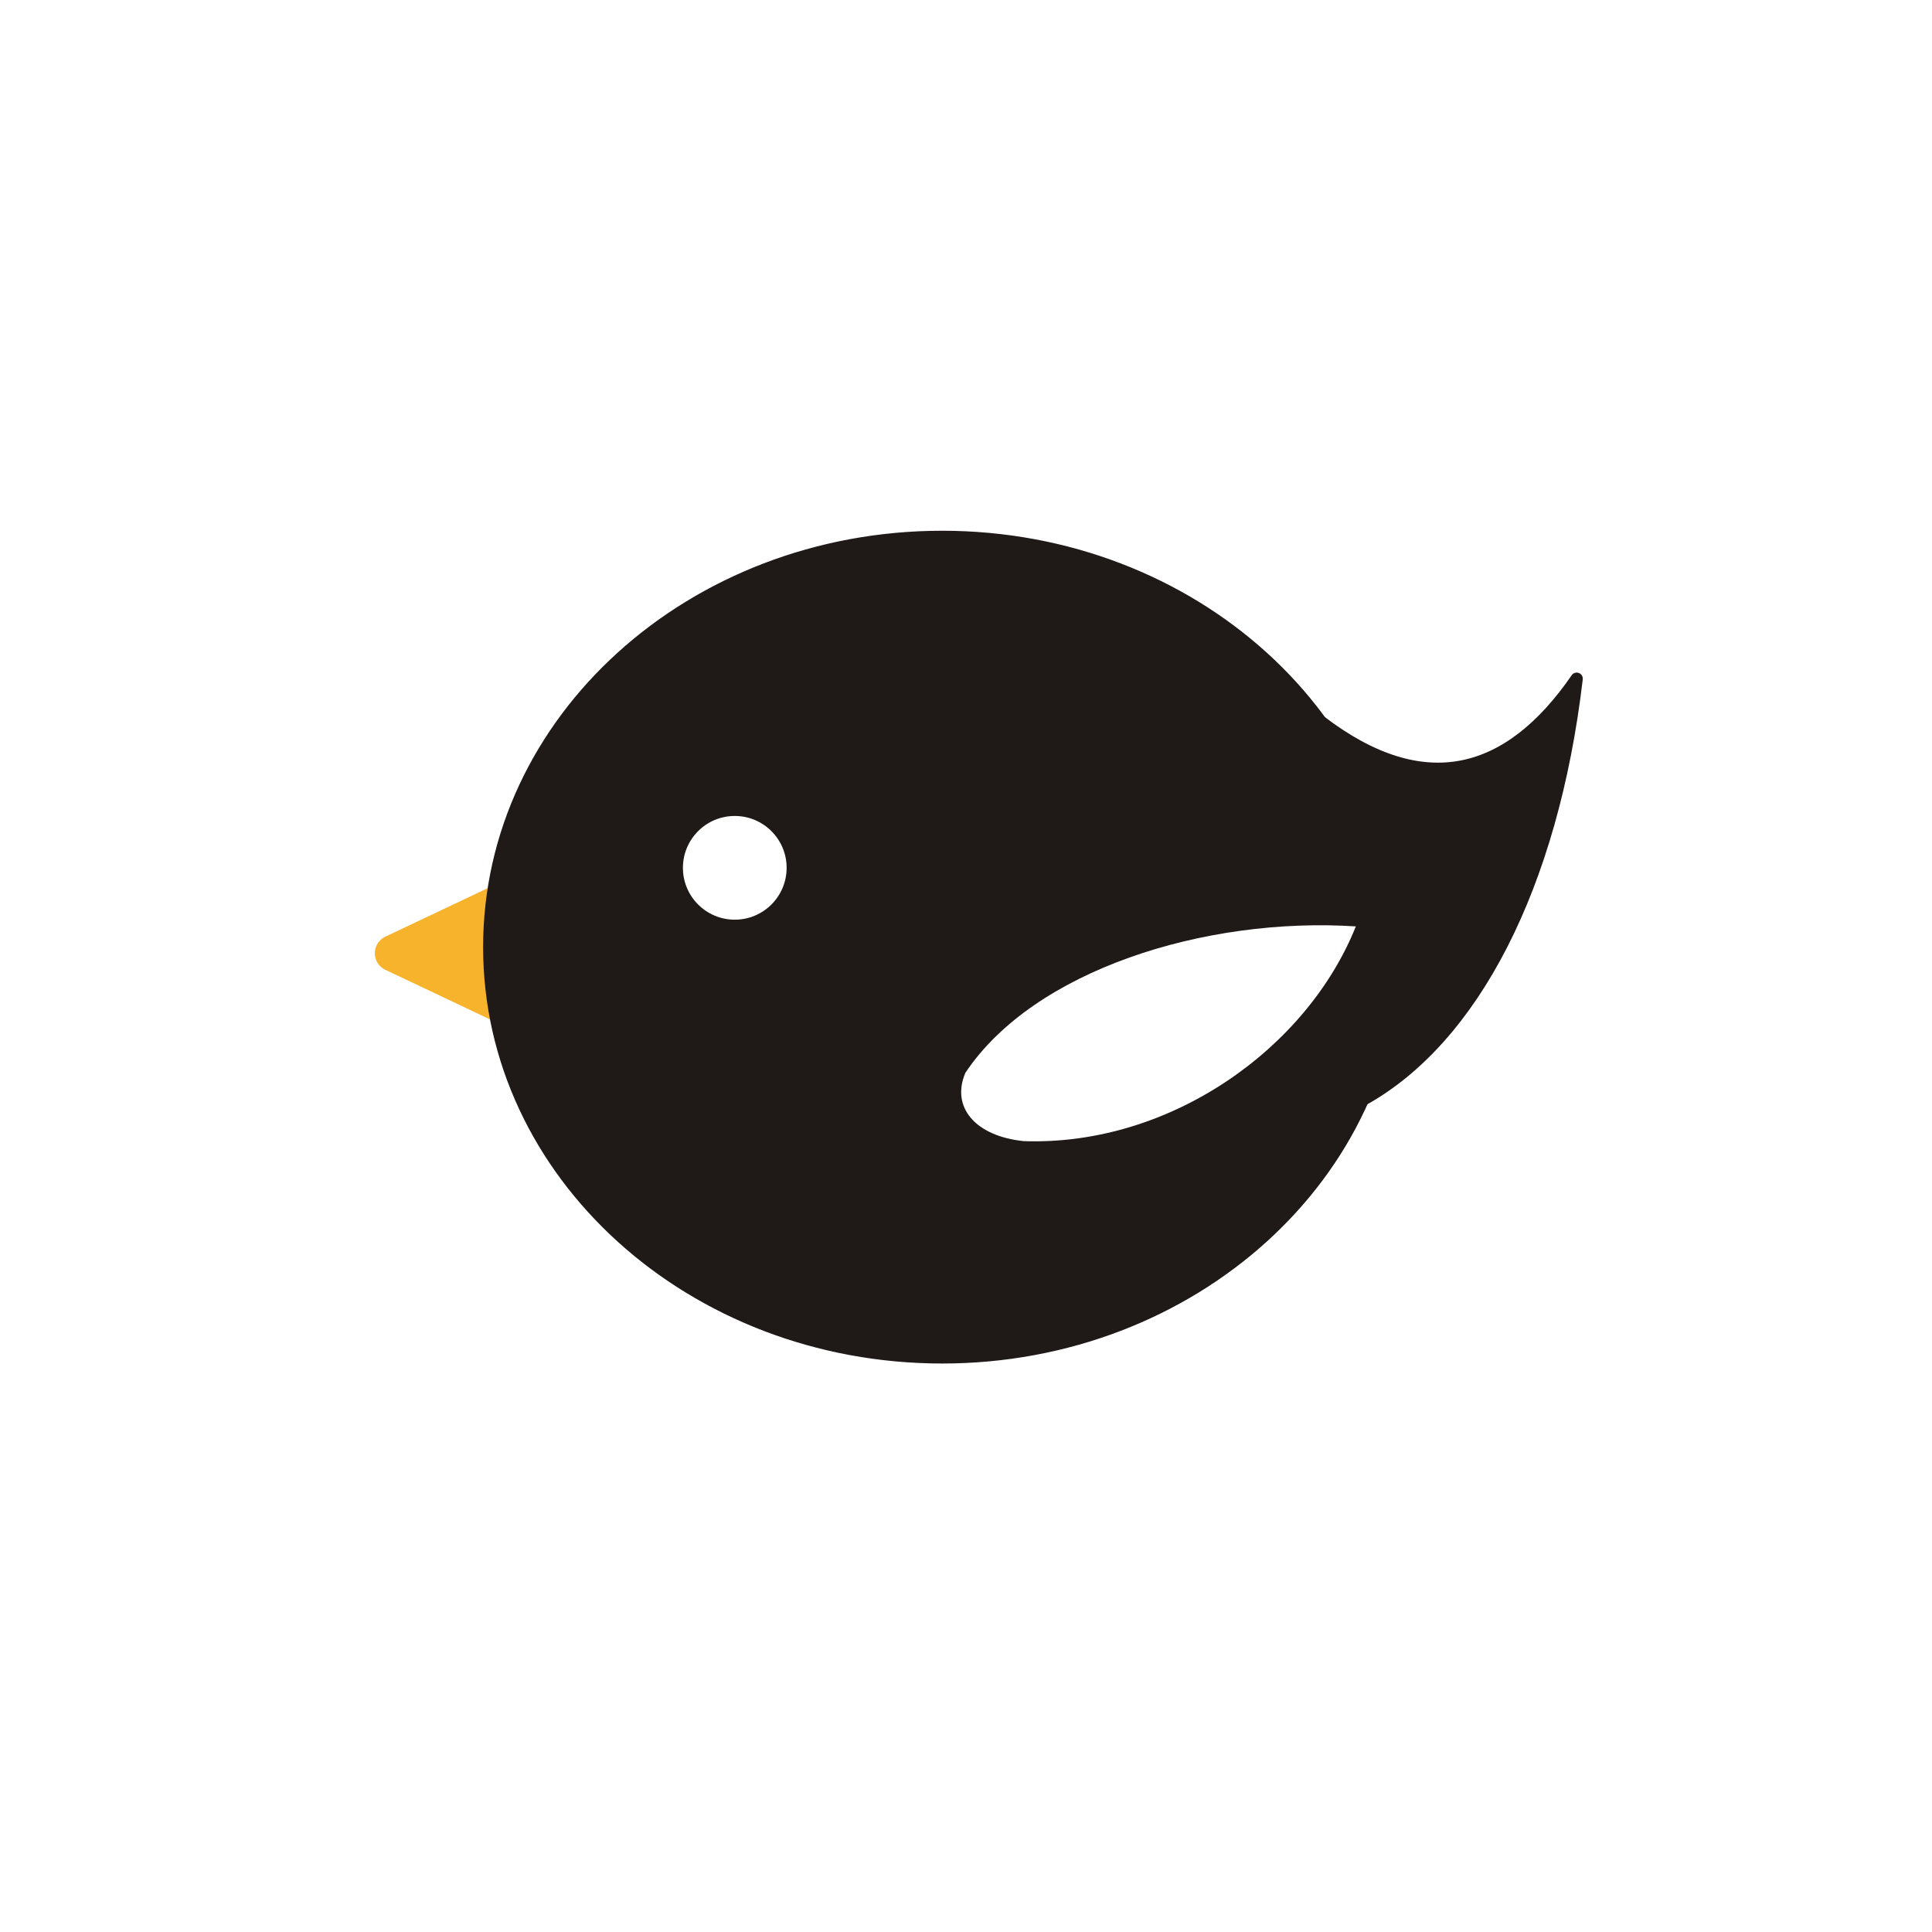
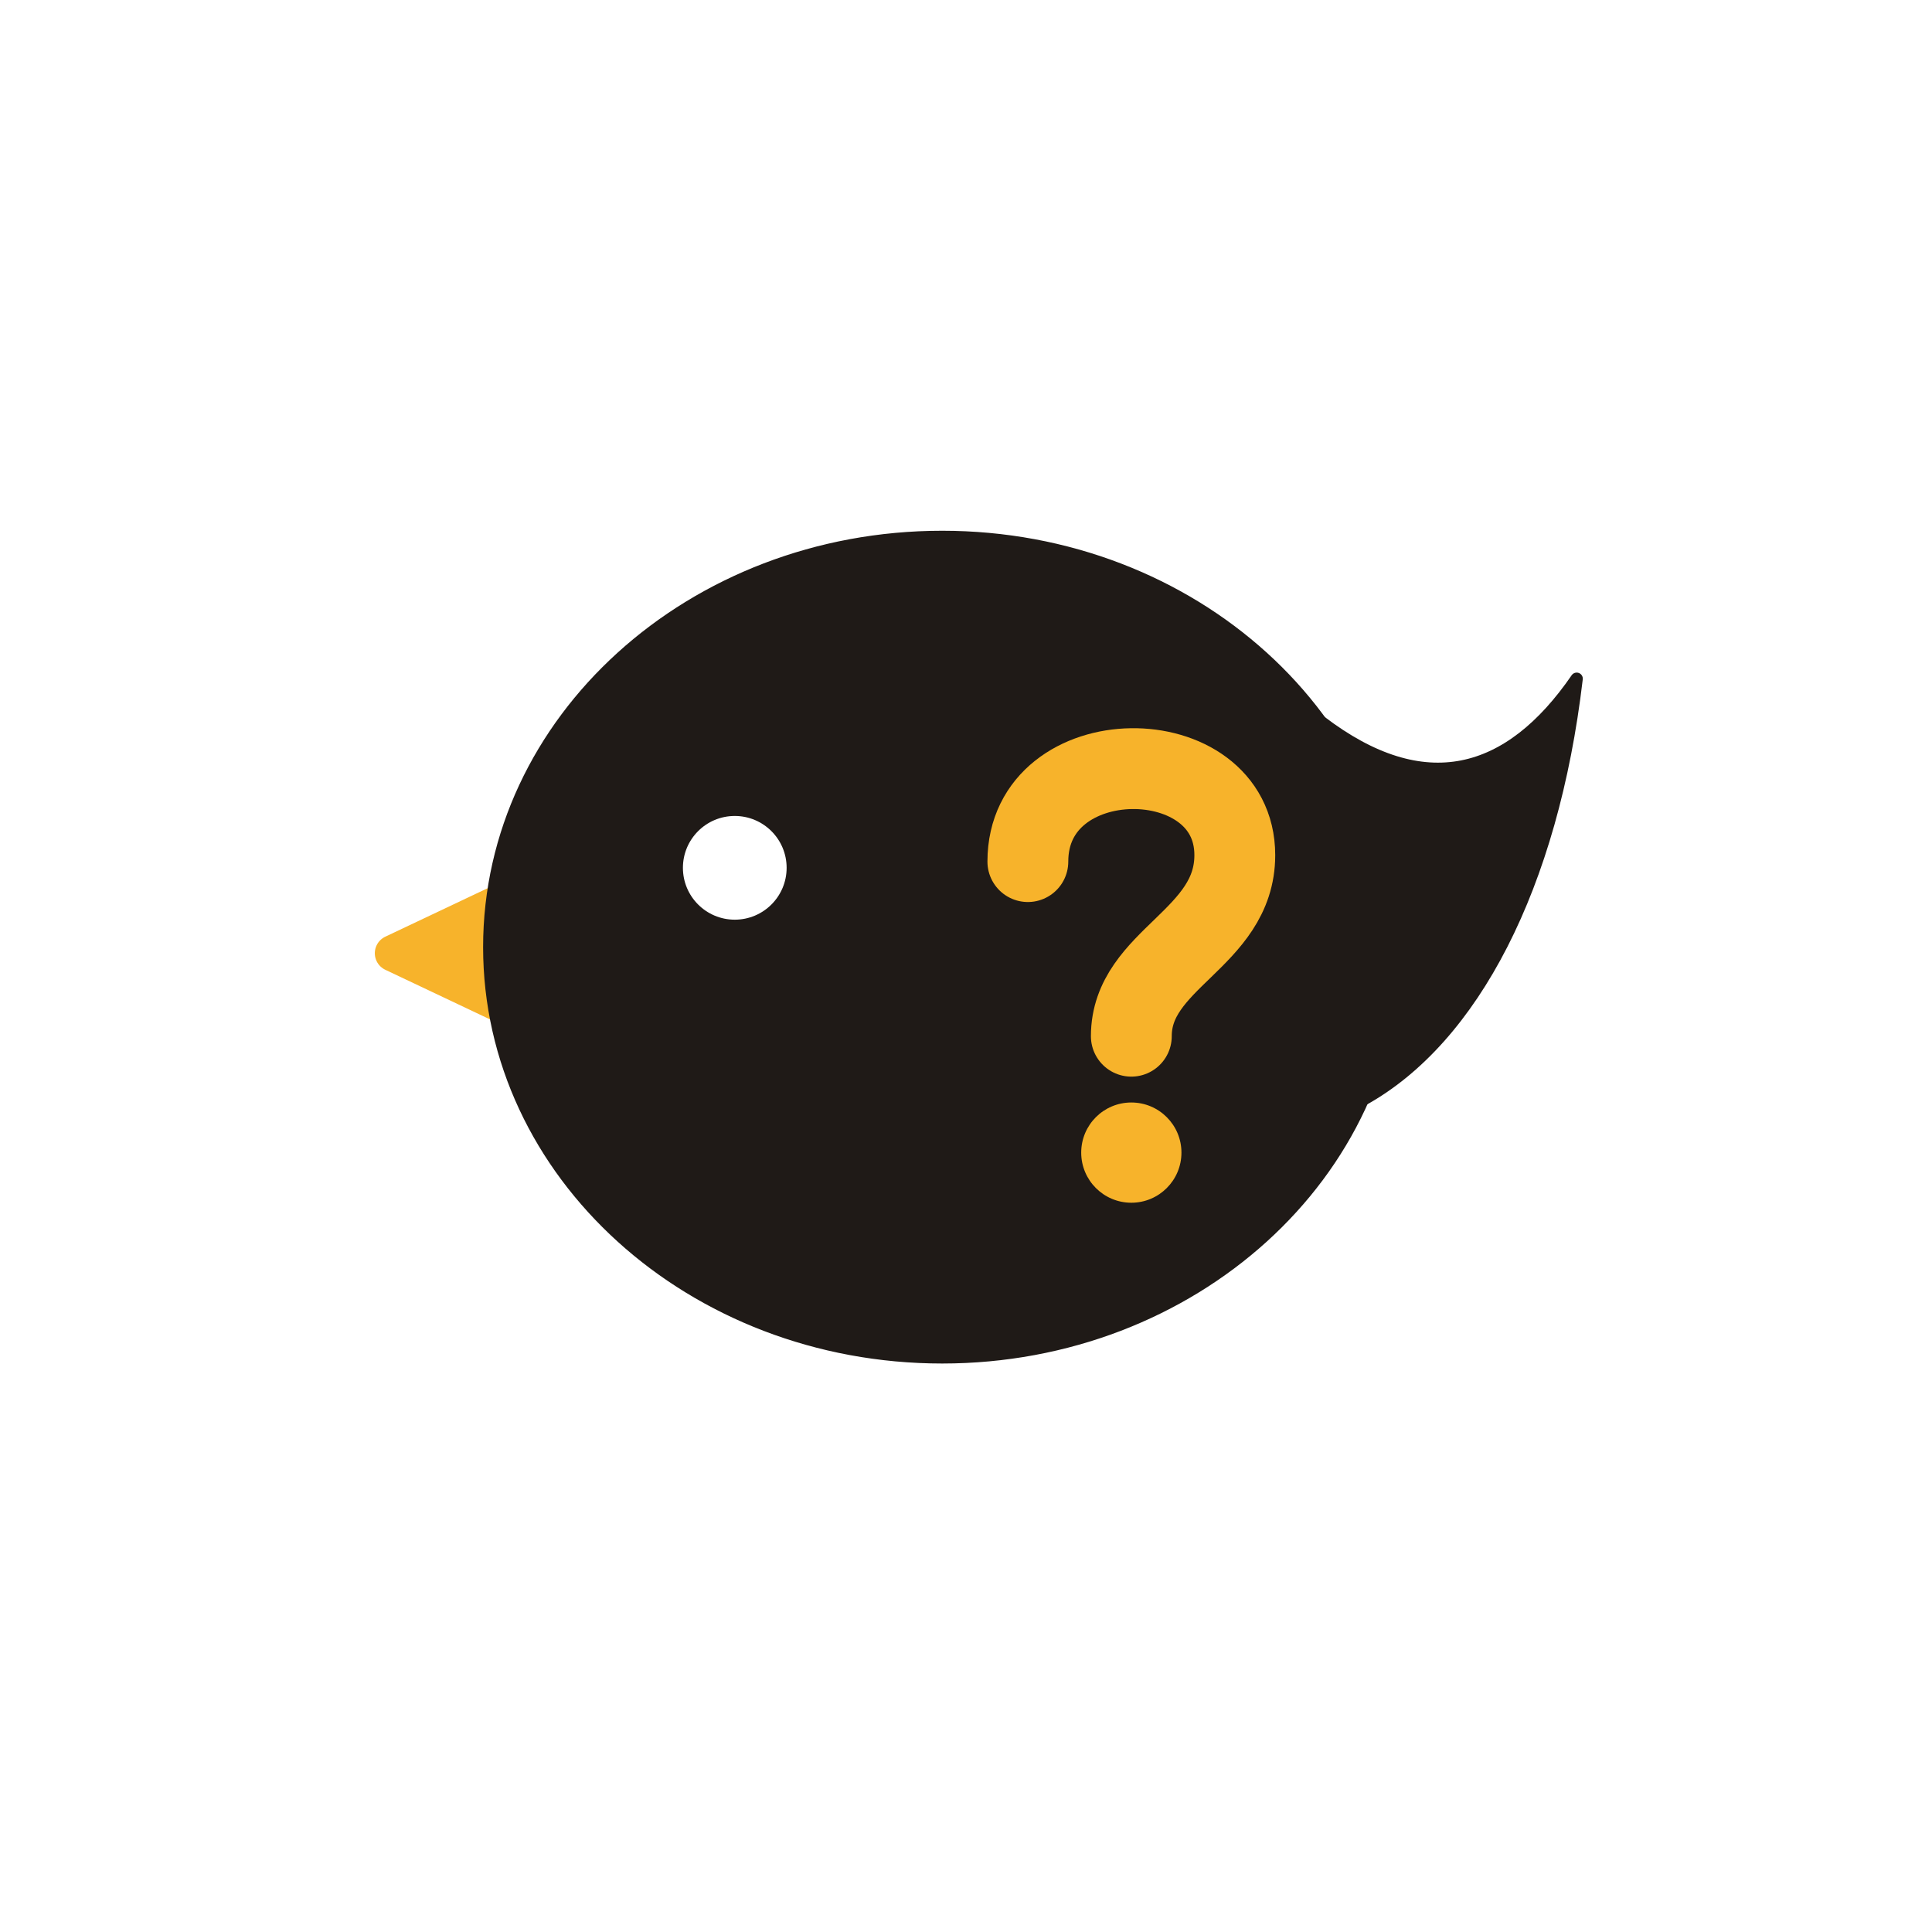
<svg xmlns="http://www.w3.org/2000/svg" viewBox="0 0 512 512">
  <rect width="512" height="512" fill="#ffffff" />
  <g transform="translate(36,36) scale(0.86)">
    <defs>
      <mask id="cut" maskUnits="userSpaceOnUse" x="-100" y="-100" width="712" height="712">
        <g fill="#fff" stroke="#fff">
          <ellipse cx="262" cy="292" rx="150" ry="136" />
          <path d="M400,342 C436,322 462,272 470,204 C448,236 420,244 386,218Z" stroke-width="4" stroke-linejoin="round" />
        </g>
        <g fill="#000">
          <circle cx="194" cy="266" r="17" />
-           <path transform="translate(332,322) scale(0.8) translate(-326,-312)" d="M248,326 C276,284 346,262 408,266 C388,316 332,356 272,354 C252,352 242,340 248,326Z" />
        </g>
      </mask>
    </defs>
    <g transform="translate(256,250) scale(0.94) translate(-270,-292)">
      <g fill="#f7b32b" stroke="#f7b32b">
        <path d="M120,276 L82,294 L120,312Z" stroke-width="12" stroke-linejoin="round" />
      </g>
-       <g>
-         <rect x="-100" y="-100" width="712" height="712" fill="#1f1a17" mask="url(#cut)" />
+       <rect x="-100" y="-100" width="712" height="712" fill="#1f1a17" mask="url(#cut)" />
+       <g transform="translate(324,300) scale(1.06)">
+         <path d="M-32,-34 C-32,-72 32,-72 32,-36 C32,-10 0,-4 0,20" fill="none" stroke="#f7b32b" stroke-width="25" stroke-linecap="round" stroke-linejoin="round" />
+         <circle cx="0" cy="56" r="15.5" fill="#f7b32b" />
      </g>
    </g>
  </g>
</svg>
